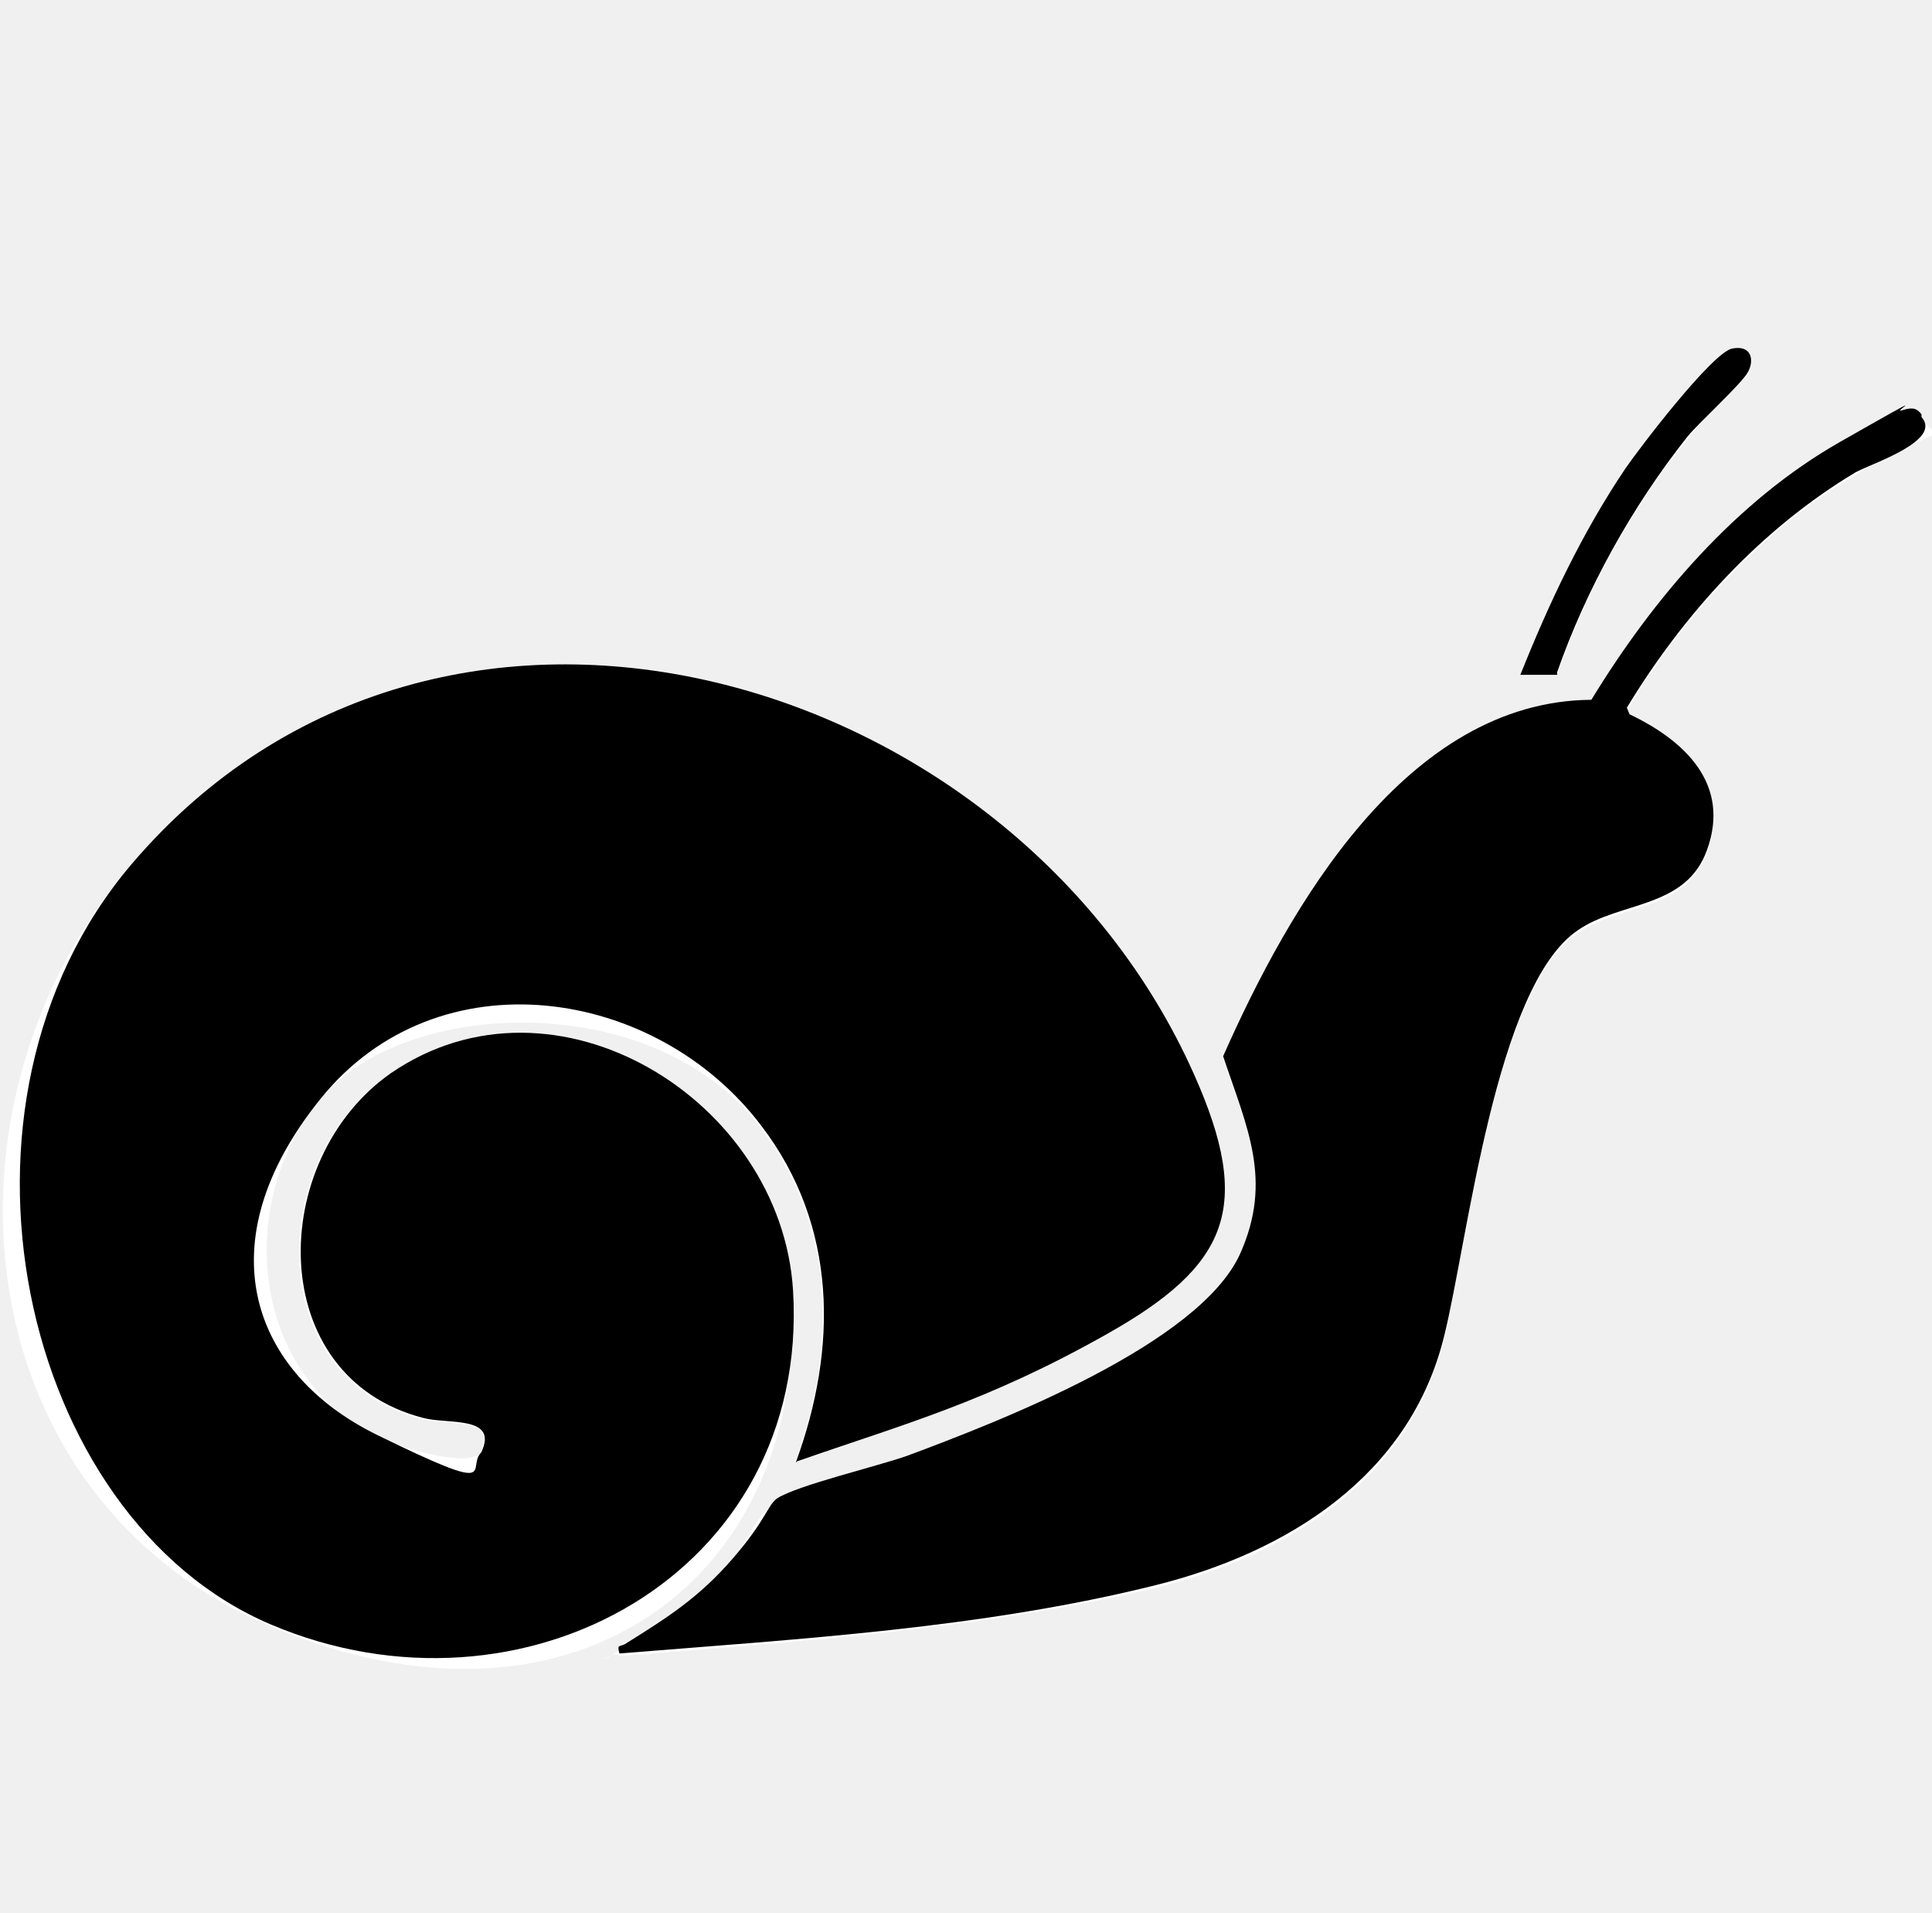
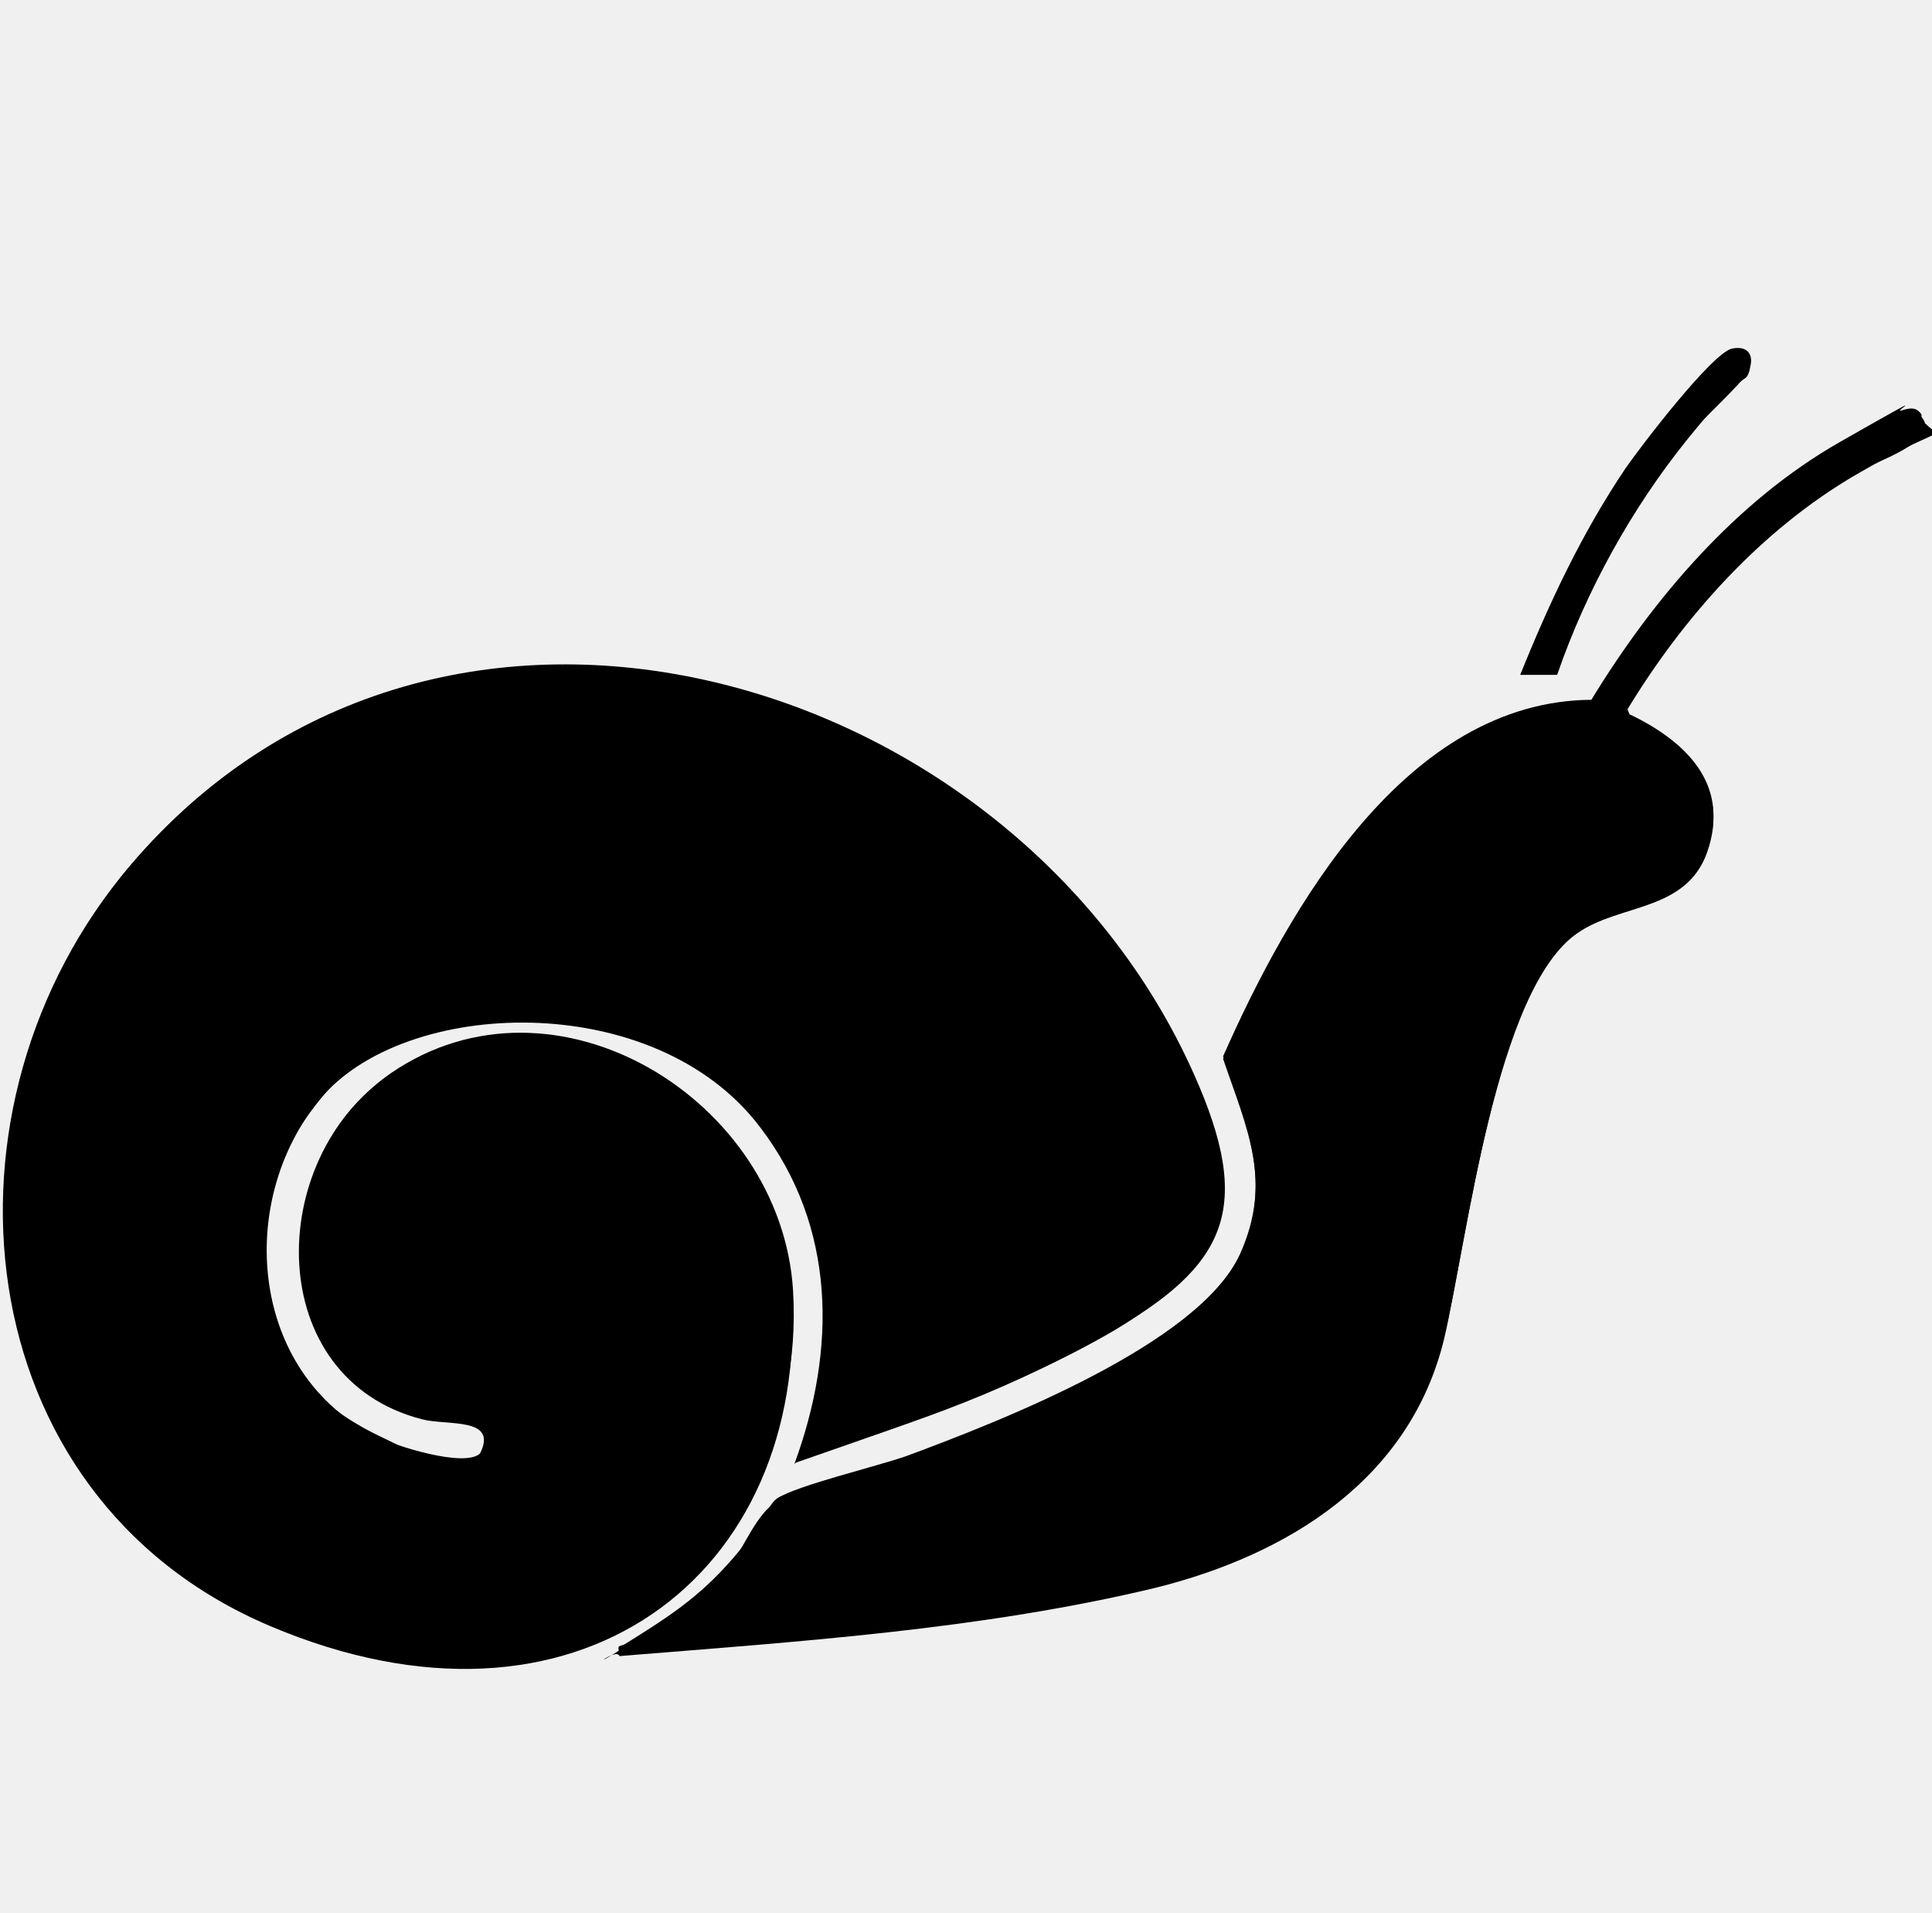
<svg xmlns="http://www.w3.org/2000/svg" id="Layer_1" version="1.1" viewBox="0 0 146.9 145.4">
  <defs>
    <style>
      .st0 {
-         fill: #fff;
+         fill: currentColor;
      }
    </style>
  </defs>
  <path class="st0" d="M118.4,51.3c2.2-6.4,5.7-12.7,9.9-17.9s4.3-4.3,4.6-4.9c.5-1-.2-2-1.2-1.8-1.5.2-7,7.5-8.1,9.1-3.3,4.8-5.8,10.1-8,15.5h2.8ZM146.1,31.7c-.3-.4-1-.4-1.5-.3-.8.2-3.7,1.8-4.7,2.4-7.9,4.5-14.2,11.9-18.9,19.6-14.1.2-22.9,15.8-28,27.1,1.8,5.3,3.8,9.3,1.3,15-3.1,6.9-18.4,12.8-25.4,15.4s-8.2,2.2-9.8,3.2-2.5,3.5-3.4,4.6c-2.6,3-5,4.4-8.2,6.5s-.6,0-.4.7c13.5-1.1,27.5-2,40.8-5.2,10-2.5,19.3-8.2,21.9-18.9,1.7-7.2,3.9-26.7,10.2-30.9,3.2-2.2,8.2-1.6,9.8-6.1,1.8-5.1-1.7-8.3-5.9-10.3l-.2-.5c4.3-7.1,10.2-13.7,17.4-17.9s6.6-2.4,5-4.2ZM60.5,111.2c8-2.8,16.2-5.5,23.6-9.7s11.2-9.6,6.6-19.7c-13.7-30.8-57.3-43.6-80.8-16-15.5,18.2-12.7,47.9,10.6,57.8s41-3.8,39.7-25.4c-.9-14.5-18.1-25.1-30.6-16.5-9.5,6.5-9.6,23.1,2.5,26.2,1.9.5,5.8-.2,4.4,2.6-1.2,1.1-6.5-.6-7.9-1.3-9.6-4.8-10.7-17.8-4.3-25.6s25.5-8.5,33.5,2.1c5.8,7.6,5.8,16.9,2.6,25.6Z" />
  <path d="M60.5,111.2c3.2-8.7,3.2-18-2.6-25.6-8-10.6-24.6-13.1-33.5-2.1s-5.3,20.9,4.3,25.6,6.7,2.5,7.9,1.3c1.3-2.8-2.5-2.1-4.4-2.6-12.1-3.1-11.9-19.6-2.5-26.2,12.5-8.6,29.7,2,30.6,16.5,1.3,21.6-20.6,33.5-39.7,25.4s-26.1-39.6-10.6-57.8c23.5-27.6,67.1-14.8,80.8,16,4.5,10.1,2.6,14.5-6.6,19.7s-15.6,6.9-23.6,9.7Z" />
  <path d="M146.1,31.7c1.6,1.8-3.7,3.5-5,4.2-7.2,4.3-13.1,10.8-17.4,17.9l.2.5c4.2,2,7.7,5.3,5.9,10.3-1.6,4.5-6.6,3.9-9.8,6.1-6.3,4.2-8.4,23.7-10.2,30.9-2.6,10.6-11.9,16.4-21.9,18.9-13.2,3.3-27.2,4.1-40.8,5.2-.2-.7,0-.5.4-.7,3.2-2,5.6-3.5,8.2-6.5s2.6-4,3.4-4.6c1.6-1,7.5-2.4,9.8-3.2,7-2.6,22.3-8.5,25.4-15.4,2.5-5.6.5-9.6-1.3-15,5-11.3,13.9-27,28-27.1,4.7-7.7,11-15.1,18.9-19.6s3.8-2.1,4.7-2.4,1.2-.1,1.5.3Z" />
  <path d="M118.4,51.3h-2.8c2.2-5.5,4.7-10.8,8-15.7,1.1-1.6,6.6-8.8,8.1-9.1s1.7.9,1.2,1.8-3.8,3.9-4.6,4.9c-4.2,5.3-7.7,11.6-9.9,17.9Z" />
</svg>
